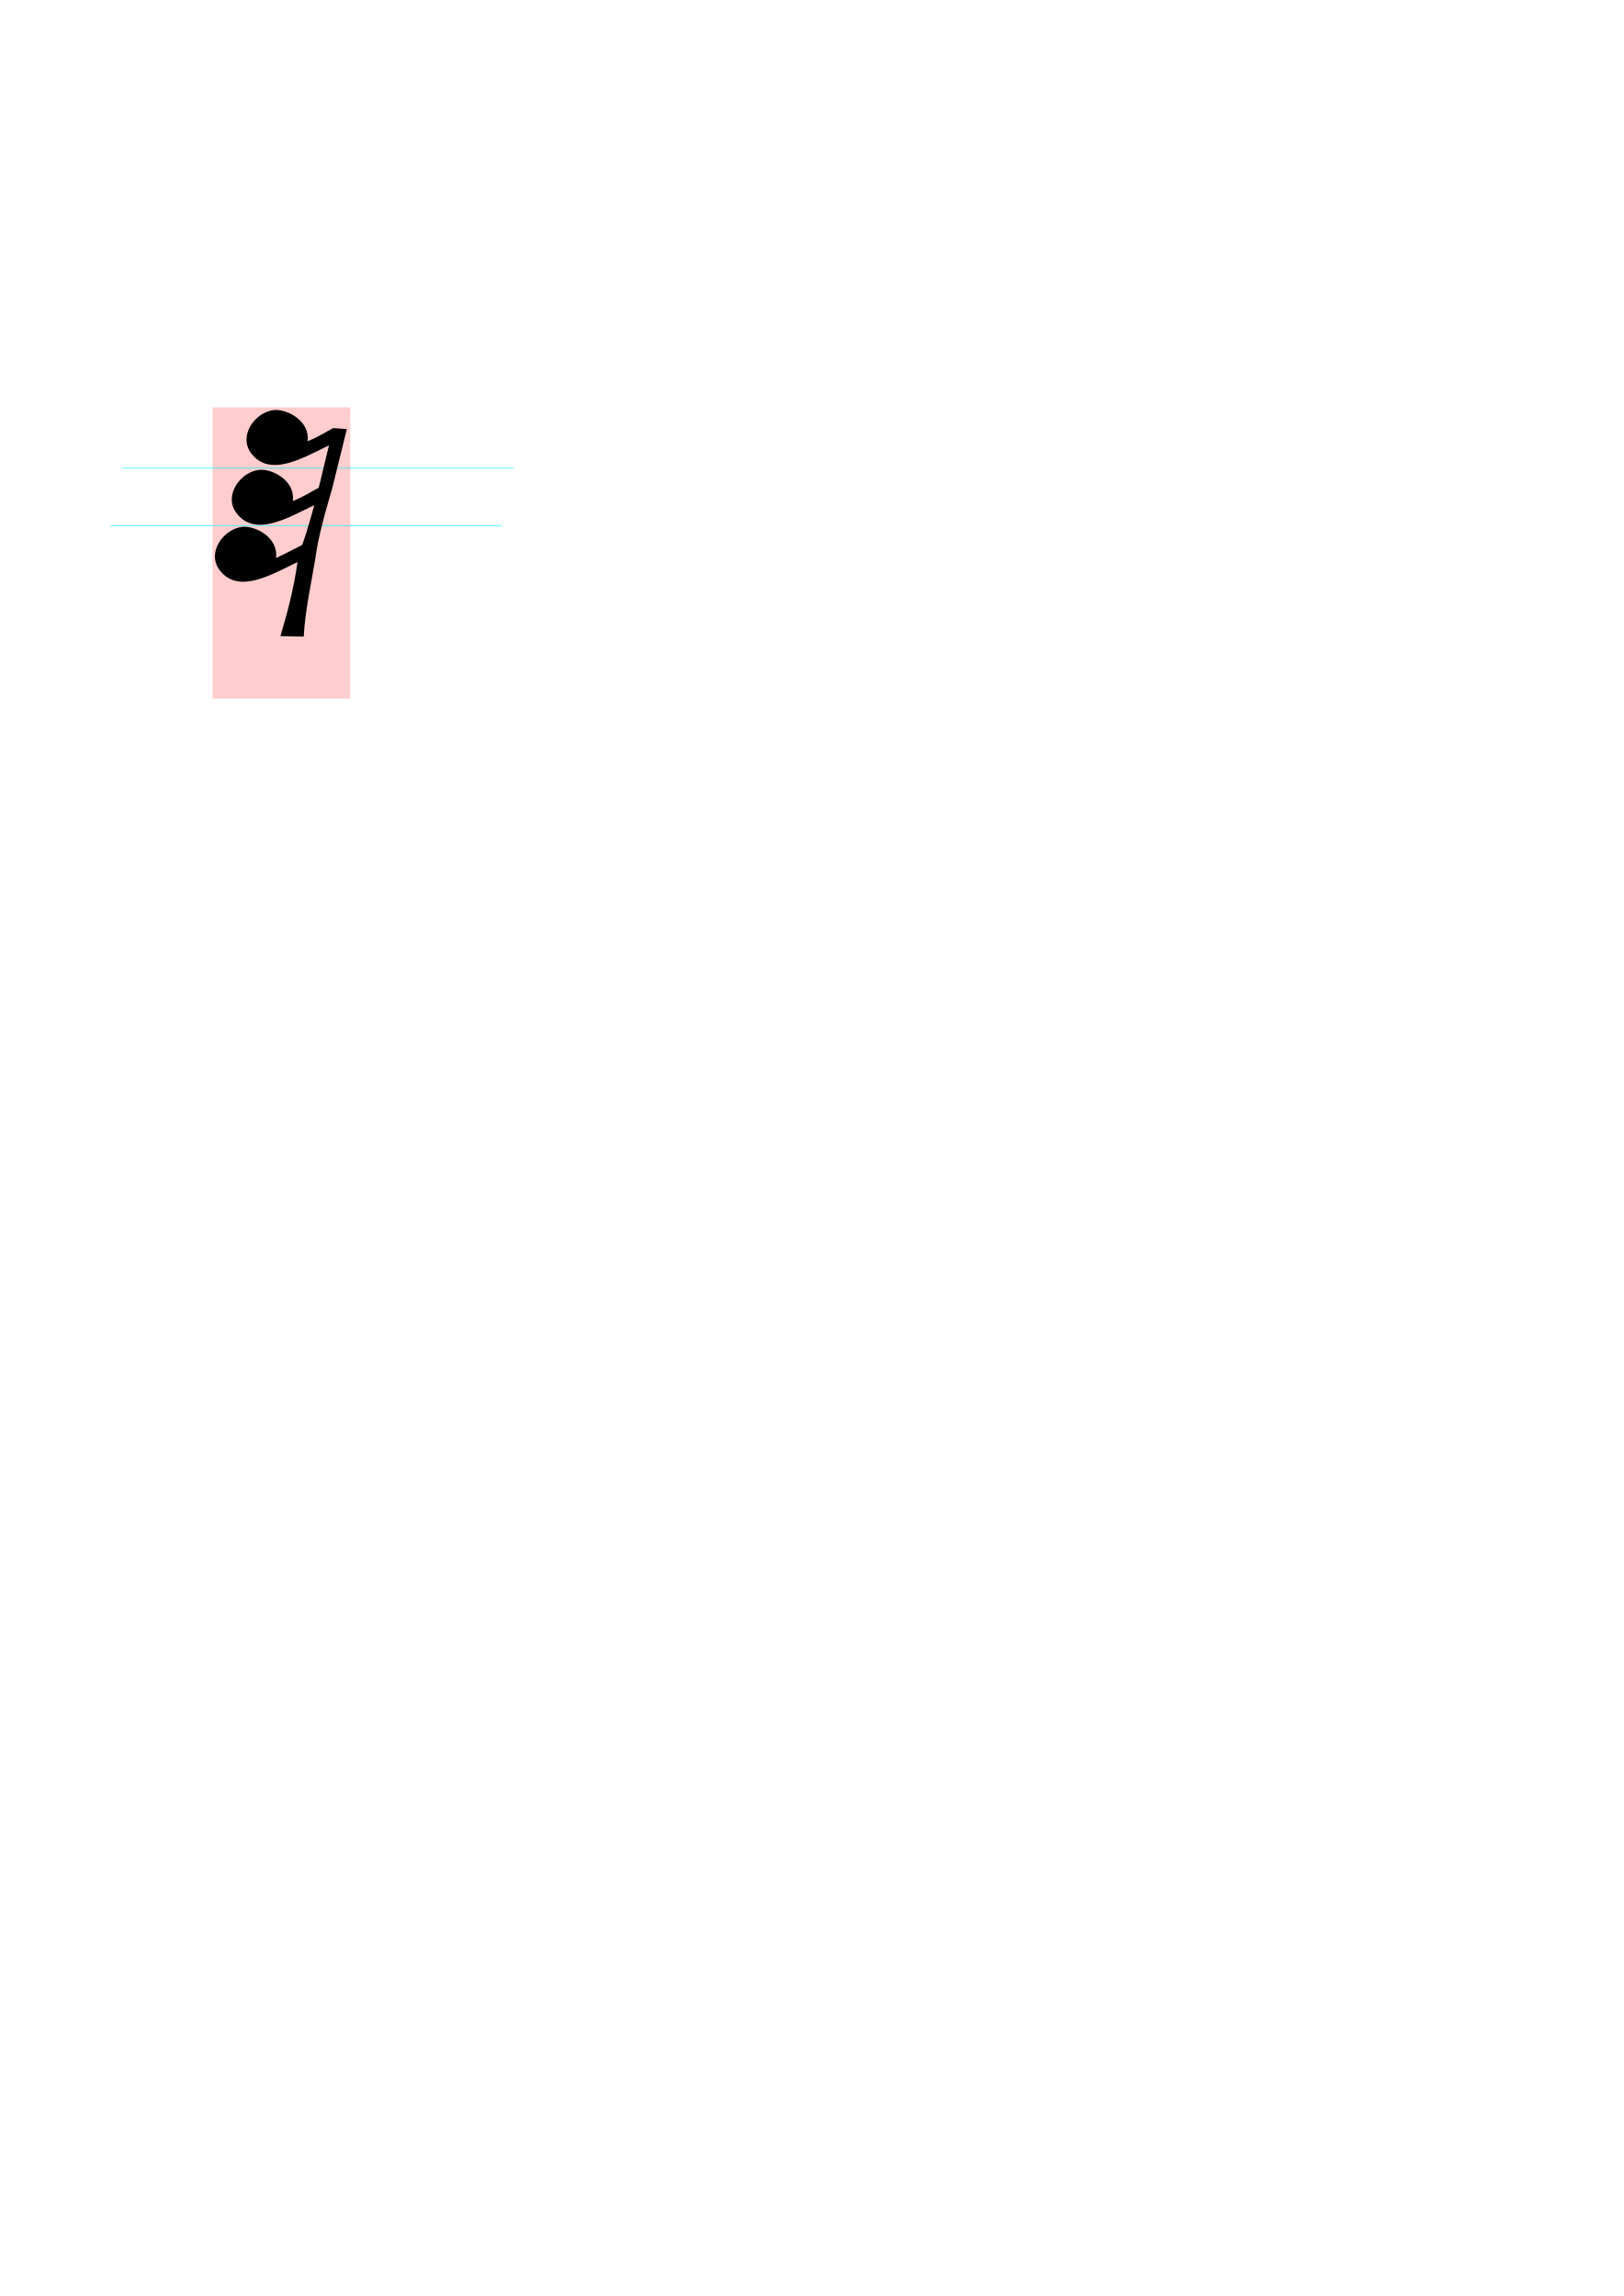
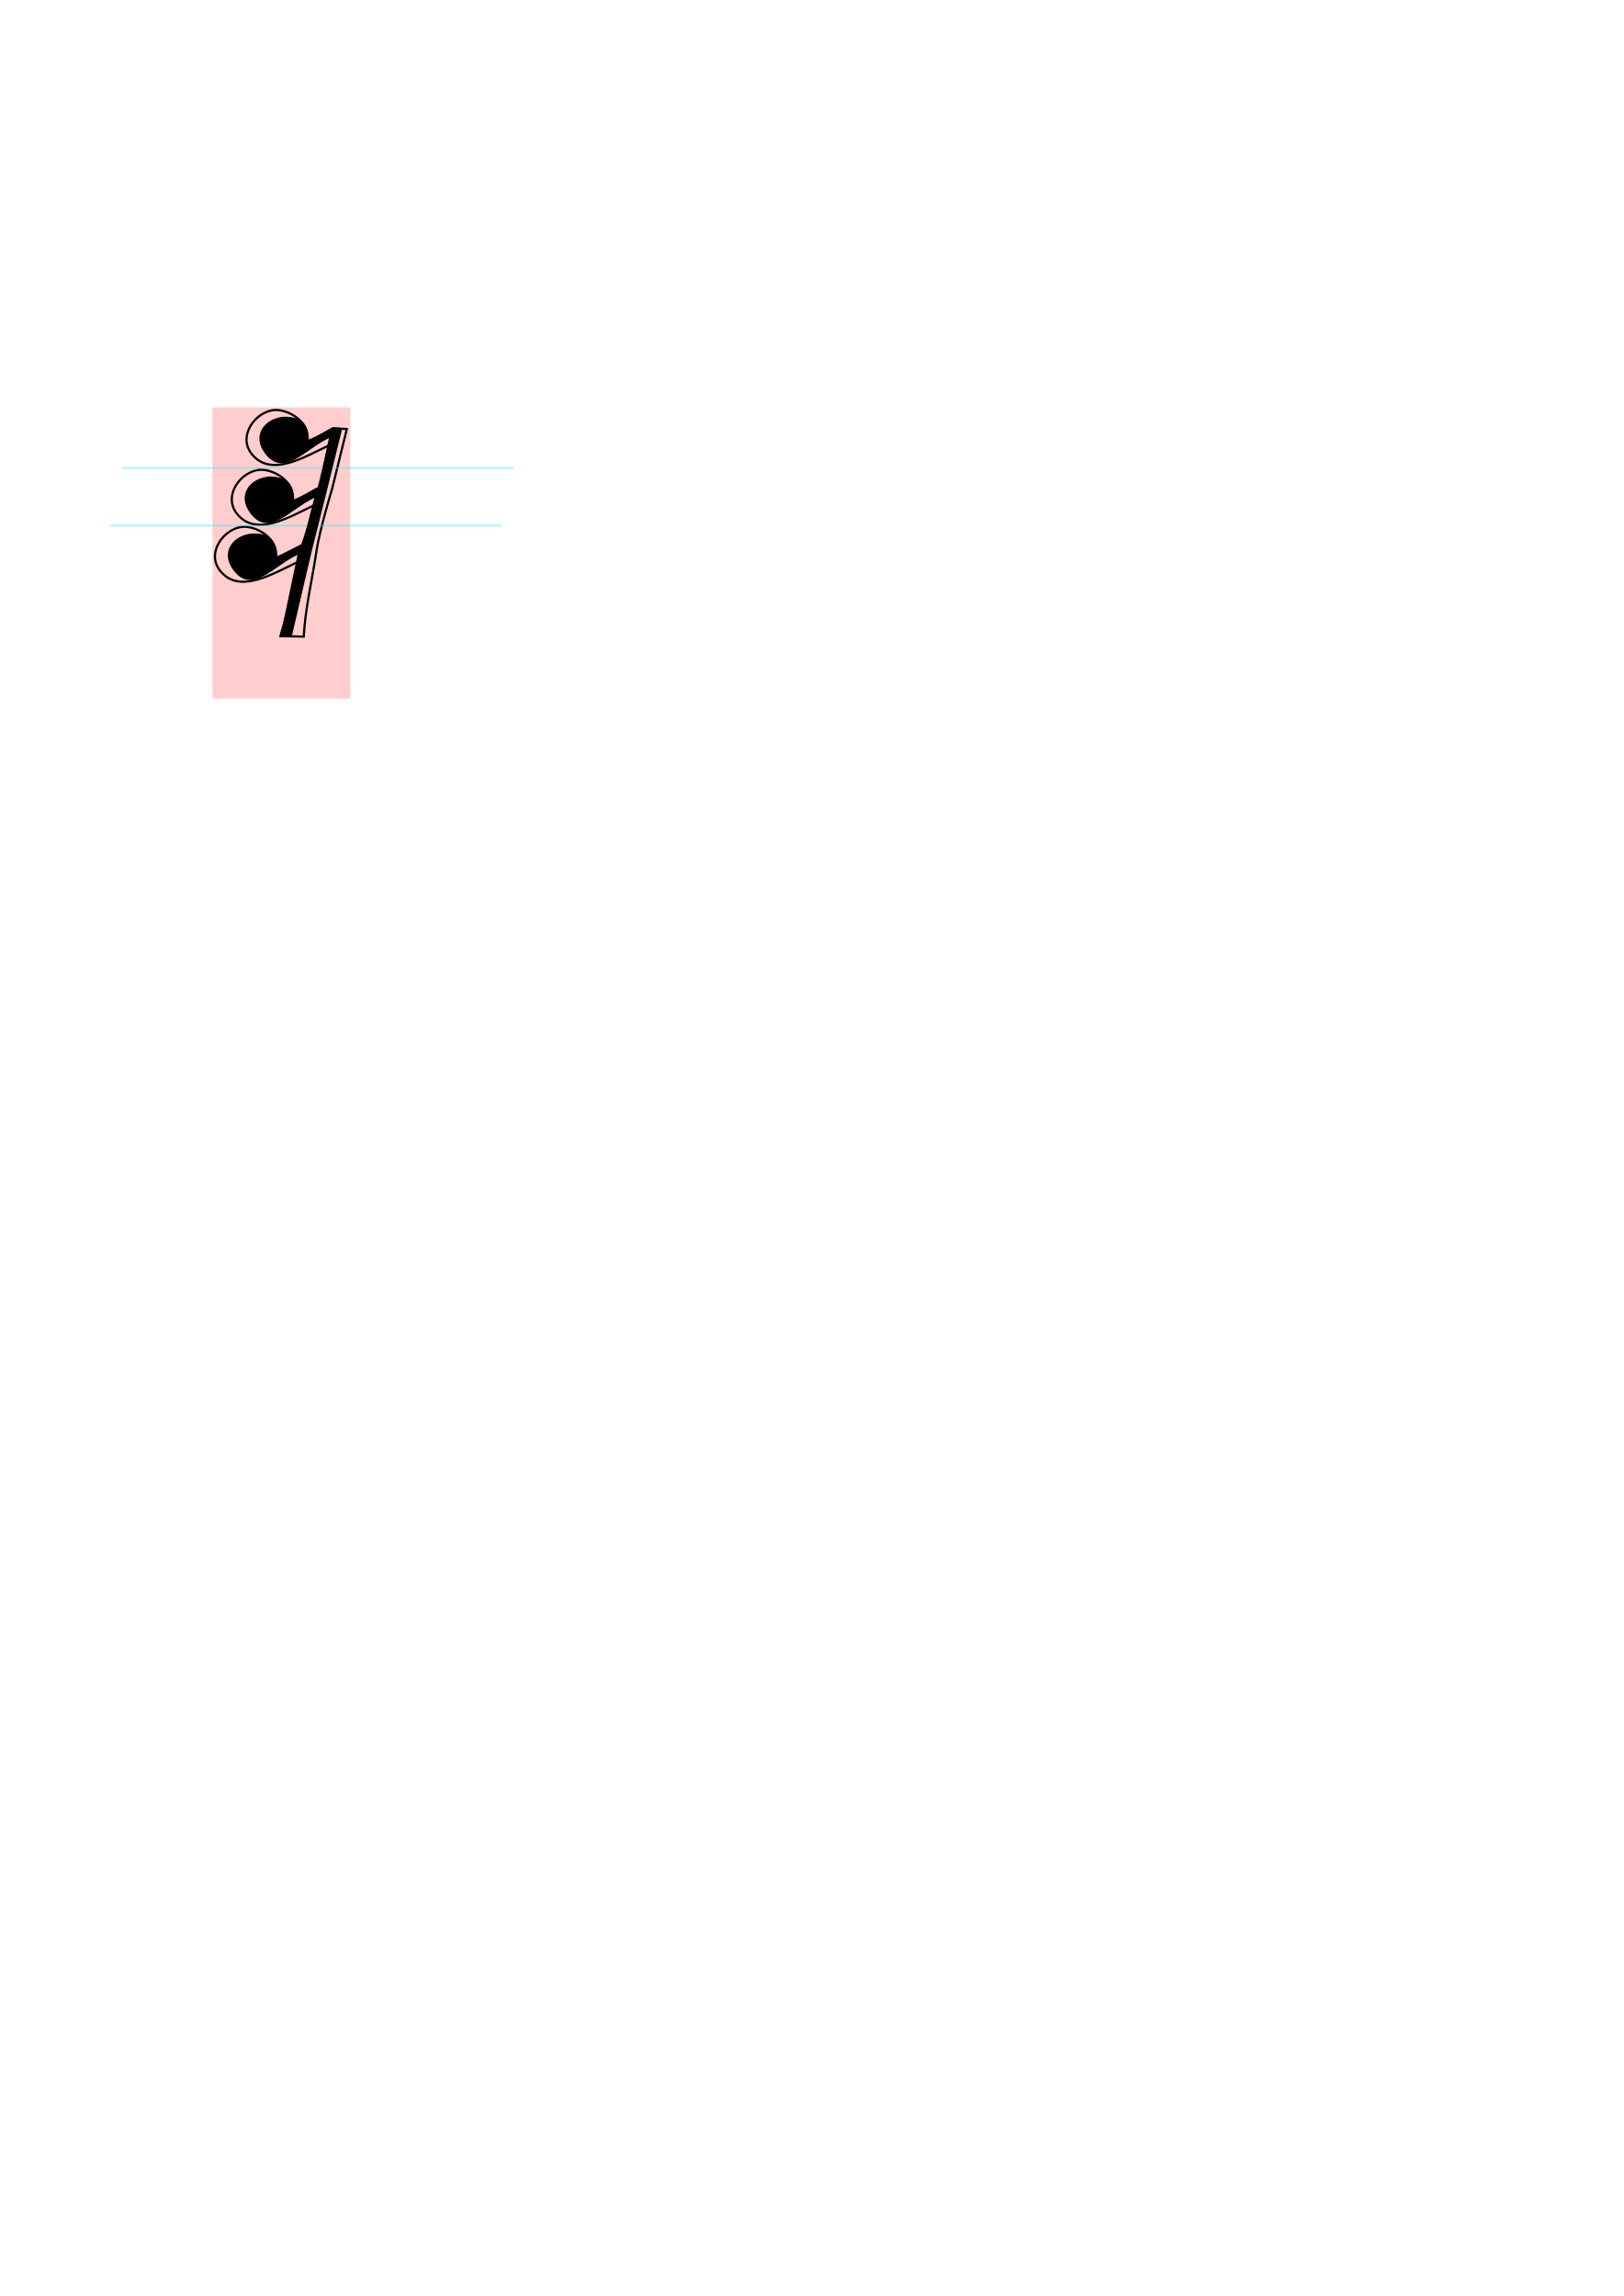
<svg xmlns="http://www.w3.org/2000/svg" version="1.1" width="744.094" height="1052.362" id="svg2">
  <defs id="defs4" />
  <rect width="63.154" height="133.453" x="97.373" y="186.716" id="rect3705" style="fill:#ff0000;fill-opacity:0.196;stroke:none" />
+   <path d="m 126.812,187.906 c -0.391,-0.014 -0.77,0 -1.125,0.031 -8.634,0.764 -16.708,11.725 -10.562,19.844 8.646,11.422 24.237,1.761 35.656,-3.656 -1.082,3.943 -3.948,16.759 -4.75,19.5 l -0.094,0 c -3.166,1.602 -5.901,3.641 -11.75,6.031 1.176,-8.883 -8.257,-14.139 -14.125,-14.344 -0.391,-0.014 -0.77,0 -1.125,0.031 -8.634,0.764 -16.708,11.725 -10.562,19.844 8.646,11.422 24.237,1.761 35.656,-3.656 -2.893,10.548 -4.58,15.656 -5.531,18.219 -3.939,1.94 -7.936,4.201 -12.031,6 1.255,-9.476 -9.566,-14.784 -15.25,-14.281 -8.634,0.764 -16.708,11.725 -10.562,19.844 8.646,11.422 24.268,1.73 35.688,-3.688 -1.854,13.062 -4.888,24.031 -7.844,33.938 l 10.688,0.219 c 0.678,-13.01 3.996,-26.597 5.844,-39.219 1.419,-9.691 7.156,-28.5 7.156,-28.5 2.229,-9.136 4.503,-18.271 6.75,-27.406 l -6.25,-0.438 c -3.166,1.602 -5.901,3.641 -11.75,6.031 1.176,-8.883 -8.257,-14.139 -14.125,-14.344 z" id="path2818" style="fill:none;stroke:#000000;stroke-opacity:1" />
  <path d="m 56.003,214.505 179.376,0" id="path3709" style="fill:none;stroke:#0ff0ff;stroke-width:0.533;stroke-linecap:butt;stroke-linejoin:miter;stroke-miterlimit:4;stroke-opacity:0.529;stroke-dasharray:none" />
  <path d="m 50.606,240.952 179.376,0" id="path3709-9" style="fill:none;stroke:#00ffff;stroke-width:0.533;stroke-linecap:butt;stroke-linejoin:miter;stroke-miterlimit:4;stroke-opacity:0.569;stroke-dasharray:none" />
-   <path d="m 126.812,187.906 c -0.391,-0.014 -0.77,0 -1.125,0.031 -8.634,0.764 -16.708,11.725 -10.562,19.844 8.646,11.422 24.237,1.761 35.656,-3.656 -1.082,3.943 -3.948,16.759 -4.75,19.5 l -0.094,0 c -3.166,1.602 -5.901,3.641 -11.75,6.031 1.176,-8.883 -8.257,-14.139 -14.125,-14.344 -0.391,-0.014 -0.77,0 -1.125,0.031 -8.634,0.764 -16.708,11.725 -10.562,19.844 8.646,11.422 24.237,1.761 35.656,-3.656 -2.893,10.548 -4.58,15.656 -5.531,18.219 -3.939,1.94 -7.936,4.201 -12.031,6 1.255,-9.476 -9.566,-14.784 -15.25,-14.281 -8.634,0.764 -16.708,11.725 -10.562,19.844 8.646,11.422 24.268,1.73 35.688,-3.688 -1.854,13.062 -4.888,24.031 -7.844,33.938 l 10.688,0.219 c 0.678,-13.01 3.996,-26.597 5.844,-39.219 1.419,-9.691 7.156,-28.5 7.156,-28.5 2.229,-9.136 4.503,-18.271 6.75,-27.406 l -6.25,-0.438 c -3.166,1.602 -5.901,3.641 -11.75,6.031 1.176,-8.883 -8.257,-14.139 -14.125,-14.344 z" id="path410" />
+   <path d="m 130.933,191 c -0.391,-0.014 -0.77,0 -1.125,0.031 -8.634,0.764 -14.549,8.631 -8.404,16.75 8.646,11.422 17.957,-1.575 29.377,-6.992 -1.082,3.943 -3.948,20.095 -4.75,22.836 l -0.094,0 c -3.166,1.602 -5.901,3.641 -11.75,6.031 1.176,-8.883 -4.136,-11.045 -10.004,-11.25 -0.391,-0.014 -0.77,0 -1.125,0.031 -8.634,0.764 -14.549,8.631 -8.404,16.75 8.646,11.422 17.957,-1.575 29.377,-6.992 l -5.531,21.555 c -3.939,1.94 -7.936,4.201 -12.031,6 1.255,-9.476 -5.445,-11.69 -11.129,-11.187 -8.634,0.764 -14.549,8.631 -8.404,16.75 8.646,11.422 17.989,-1.606 29.408,-7.024 l -7.844,37.274 5.193,0.219 9.18,-39.219 7.156,-28.5 6.75,-27.406 -4.091,-0.438 c -3.166,1.602 -5.901,3.641 -11.75,6.031 1.176,-8.883 -4.136,-11.045 -10.004,-11.25 l -5e-5,1e-4 z" id="path410" />
</svg>
